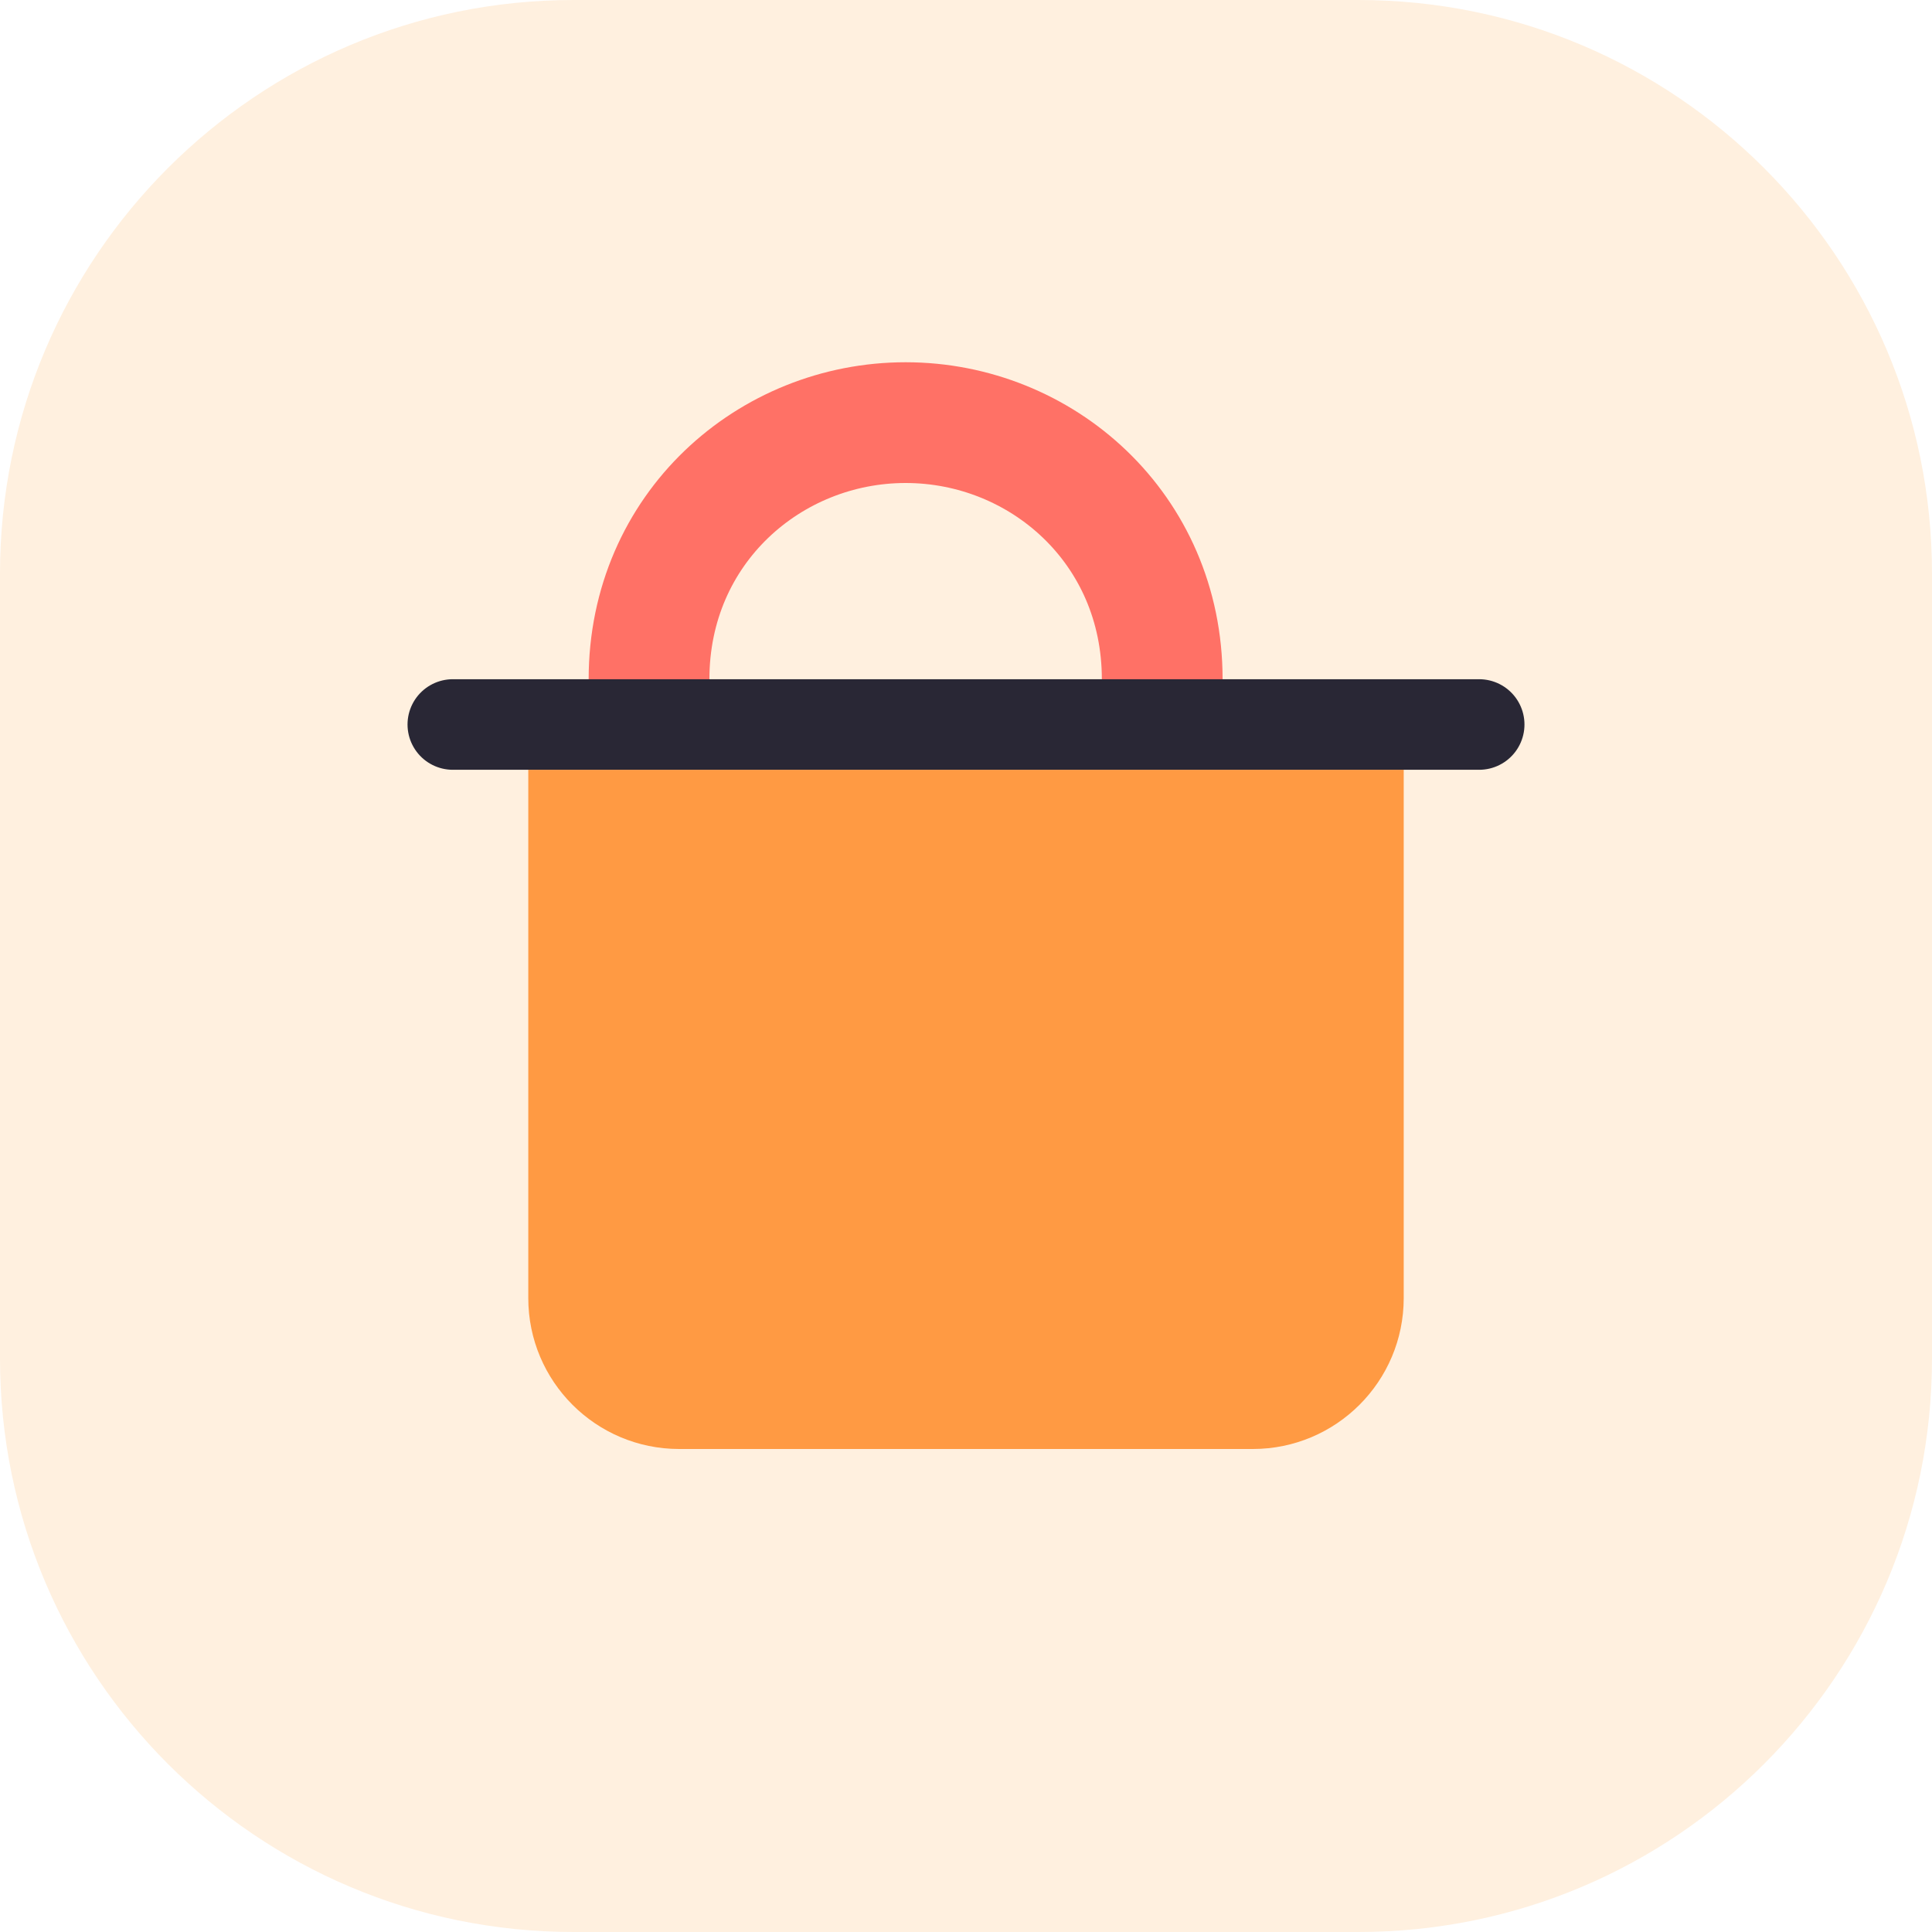
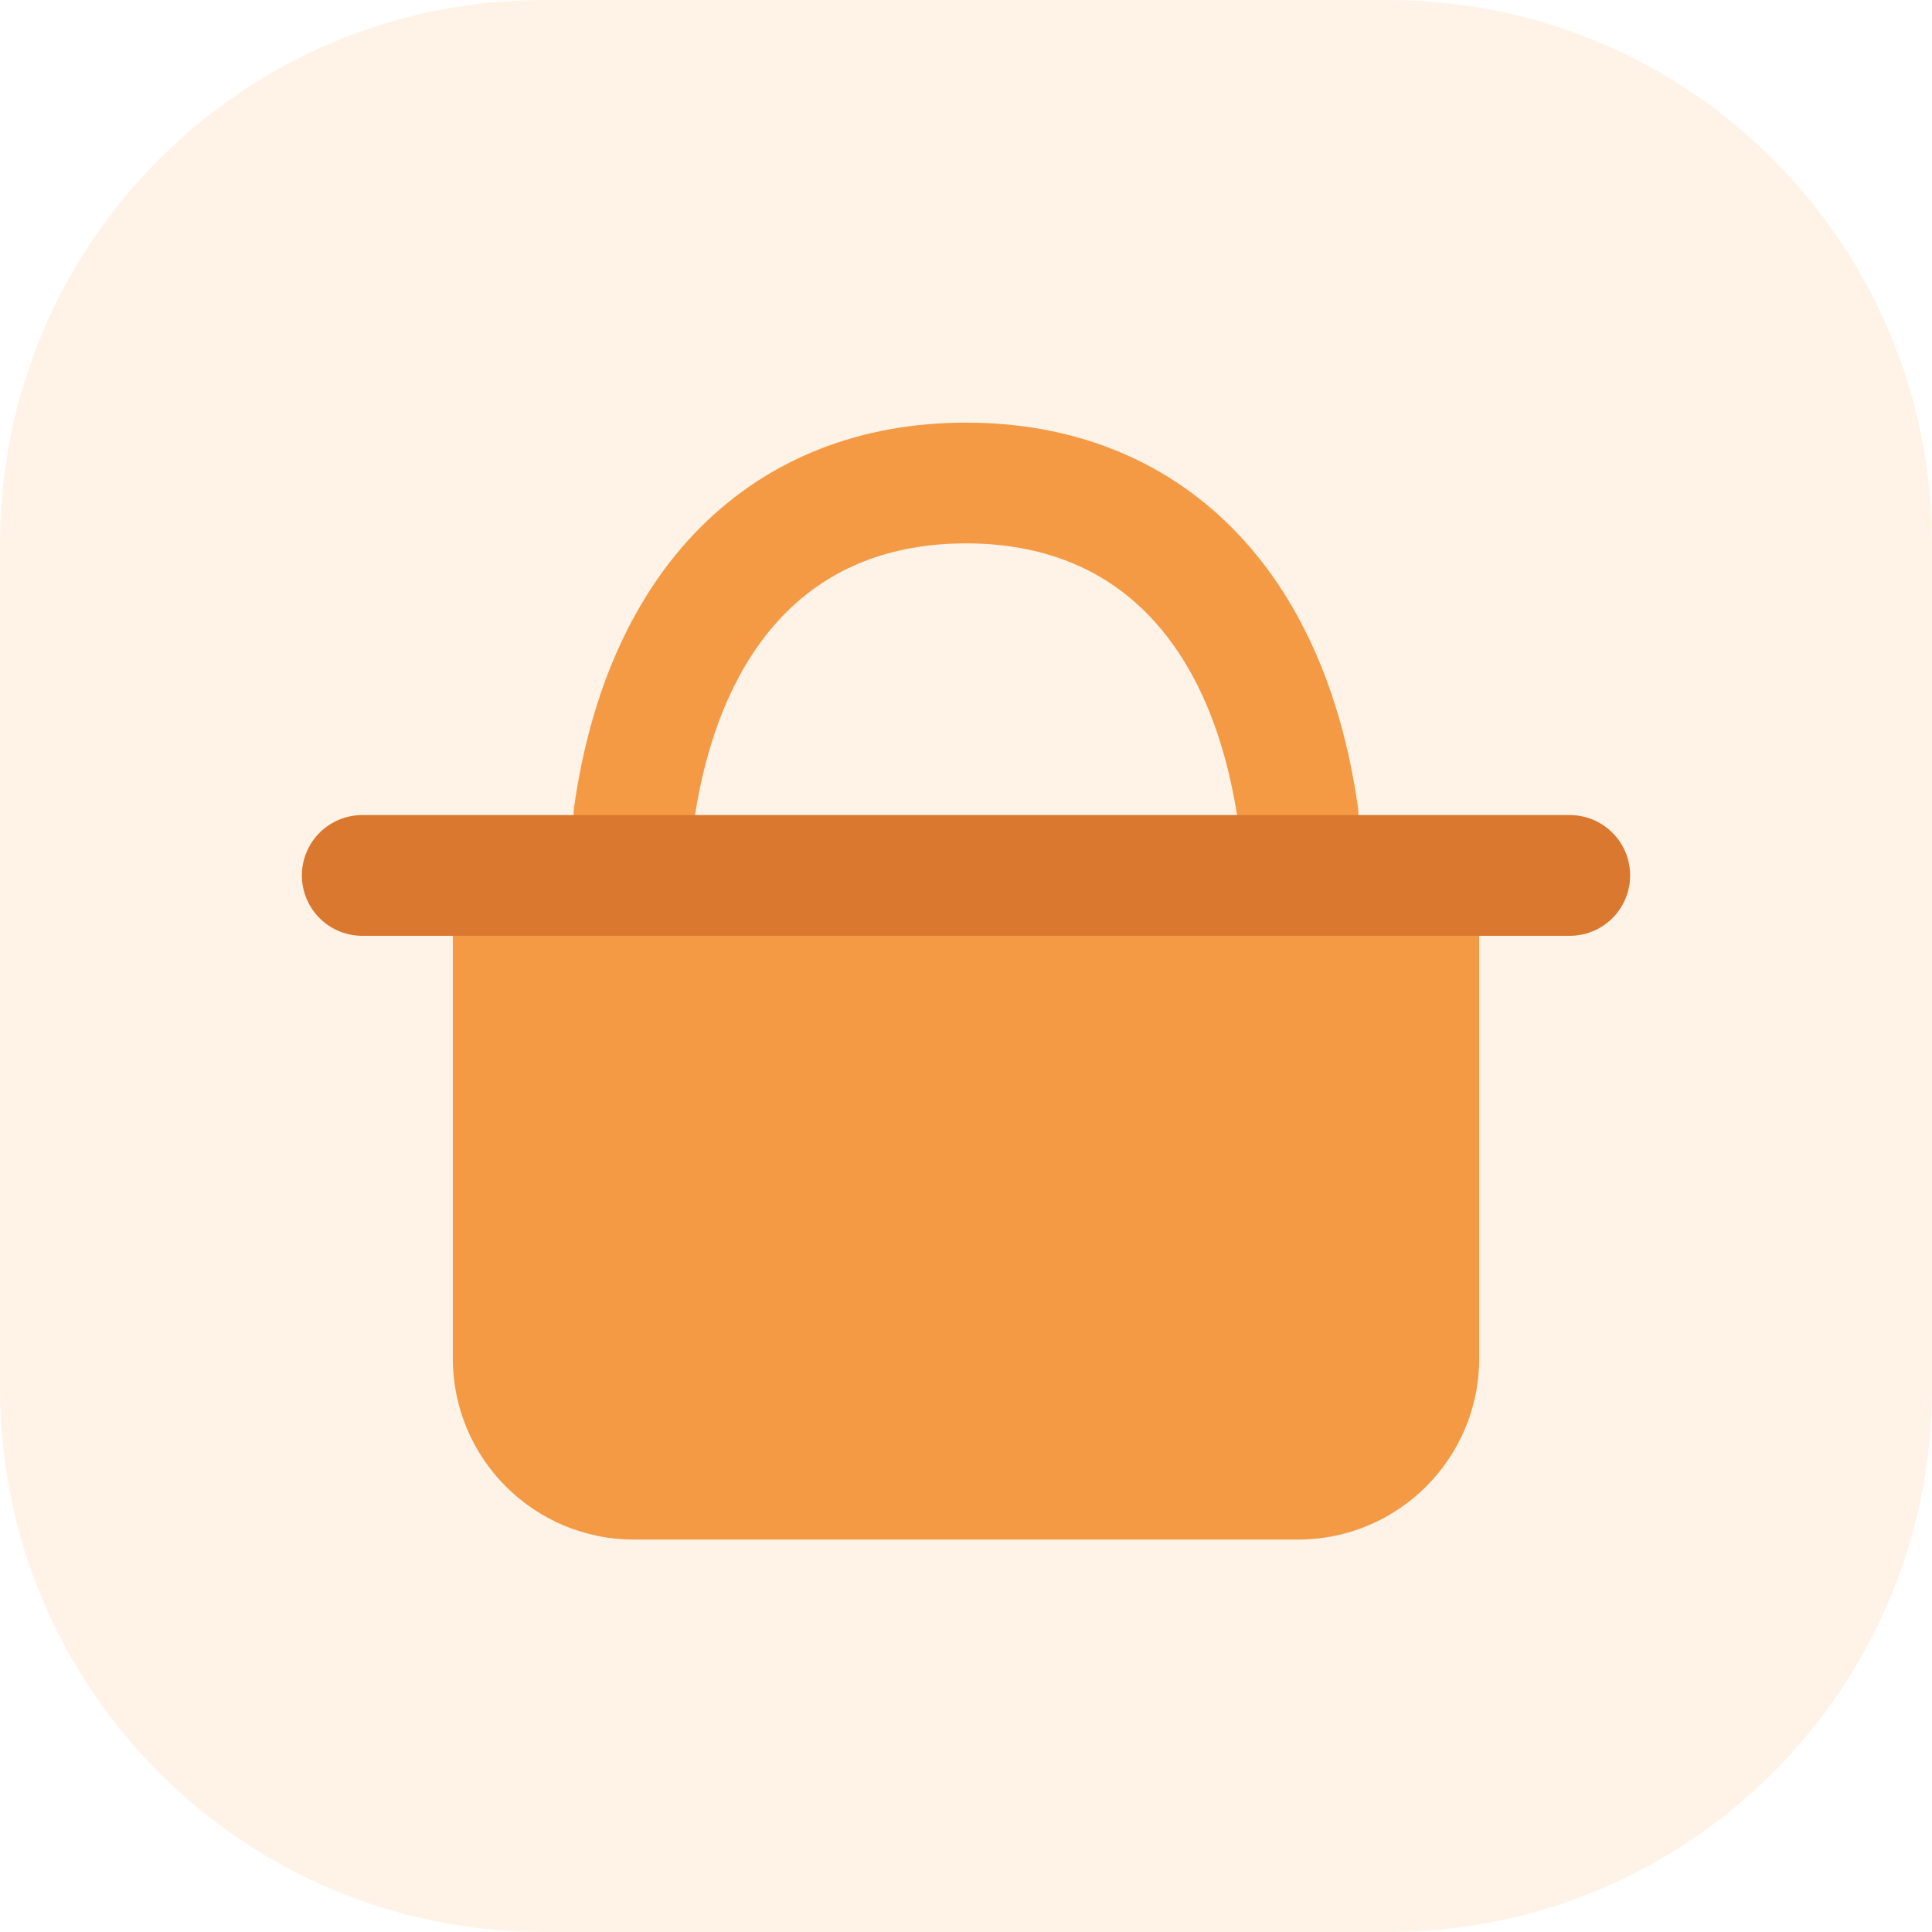
- <svg xmlns="http://www.w3.org/2000/svg" viewBox="0 0 128 128">
-   <rect width="128" height="128" rx="38" fill="#fff0df" />
-   <path d="M35 51h58v35a10 10 0 0 1-10 10H45a10 10 0 0 1-10-10V51Z" fill="#ff9a43" />
-   <path d="M43 45c0-10 8-17 17-17s17 7 17 17" fill="none" stroke="#ff7166" stroke-width="8" stroke-linecap="round" />
-   <path d="M30 48h68" stroke="#292735" stroke-width="6" stroke-linecap="round" />
+ <svg xmlns="http://www.w3.org/2000/svg" viewBox="0 0 64 64">
+   <rect width="64" height="64" rx="18" fill="#fff3e7" />
+   <path d="M15 30h34v15a6 6 0 0 1-6 6H21a6 6 0 0 1-6-6V30Z" fill="#f49a45" />
+   <path d="M21 27c1-7 5-11 11-11s10 4 11 11" fill="none" stroke="#f49a45" stroke-width="4" stroke-linecap="round" />
+   <path d="M12 29h40" stroke="#d9782e" stroke-width="4" stroke-linecap="round" />
</svg>
